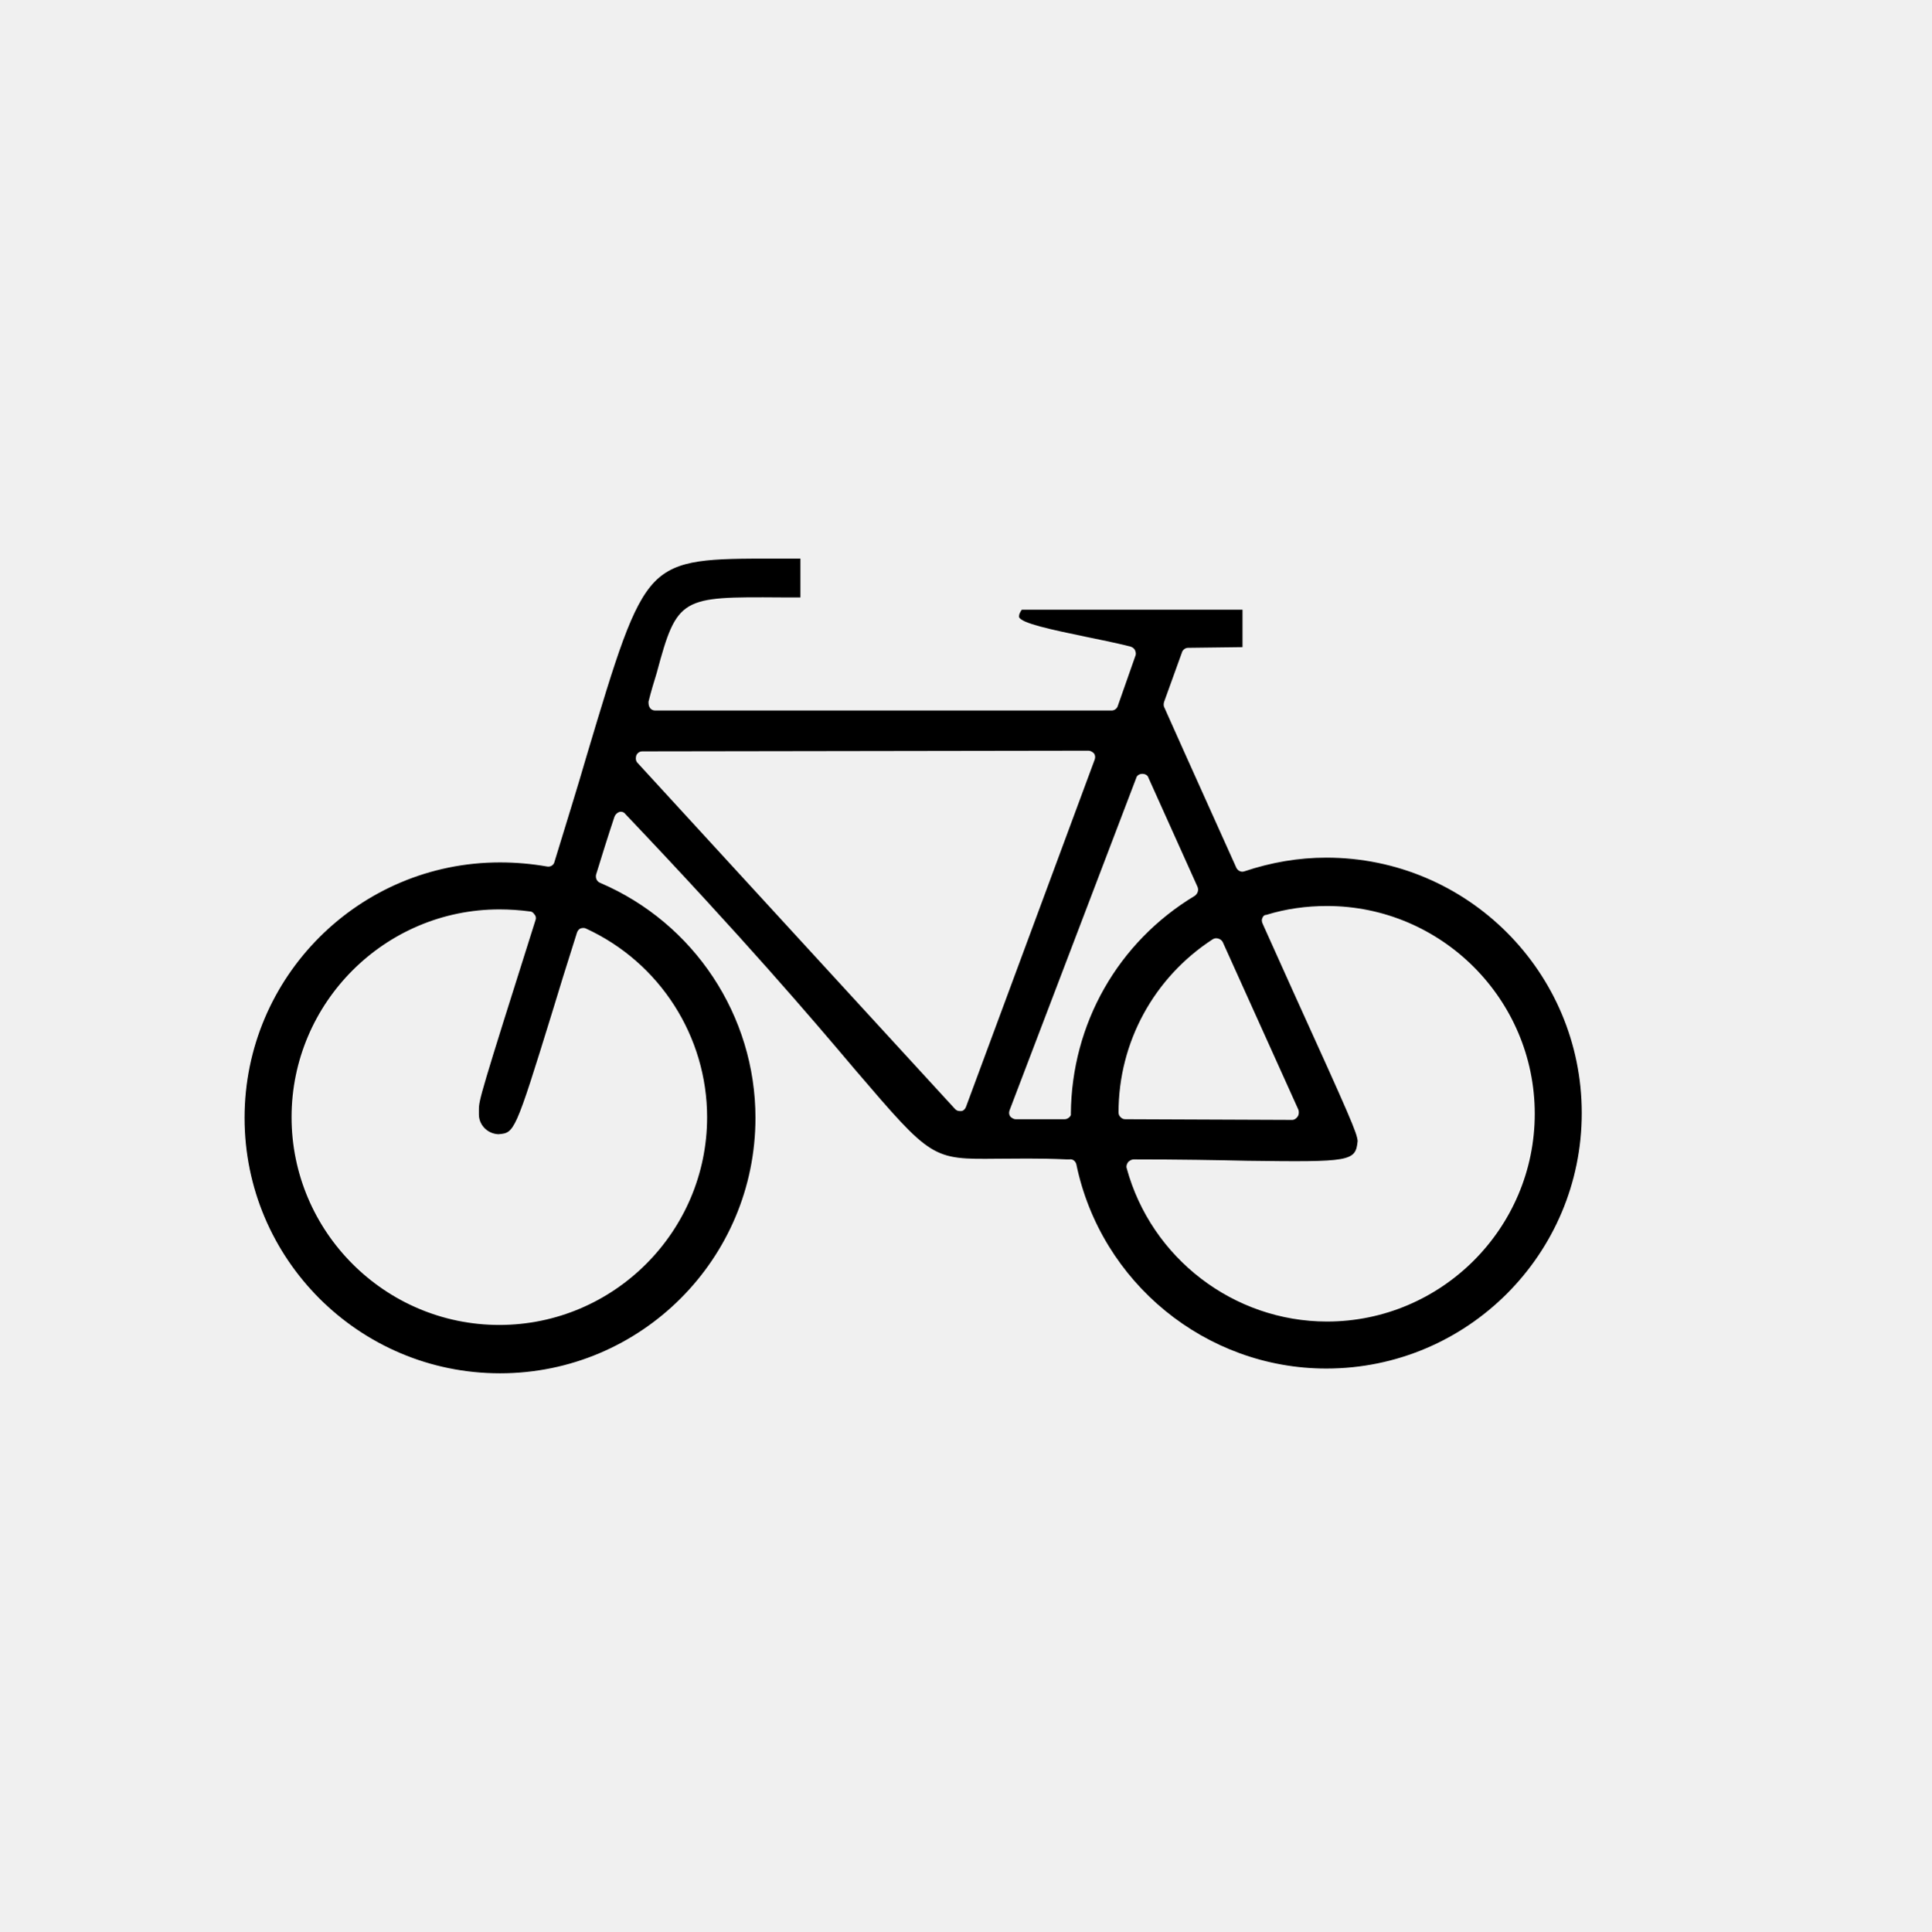
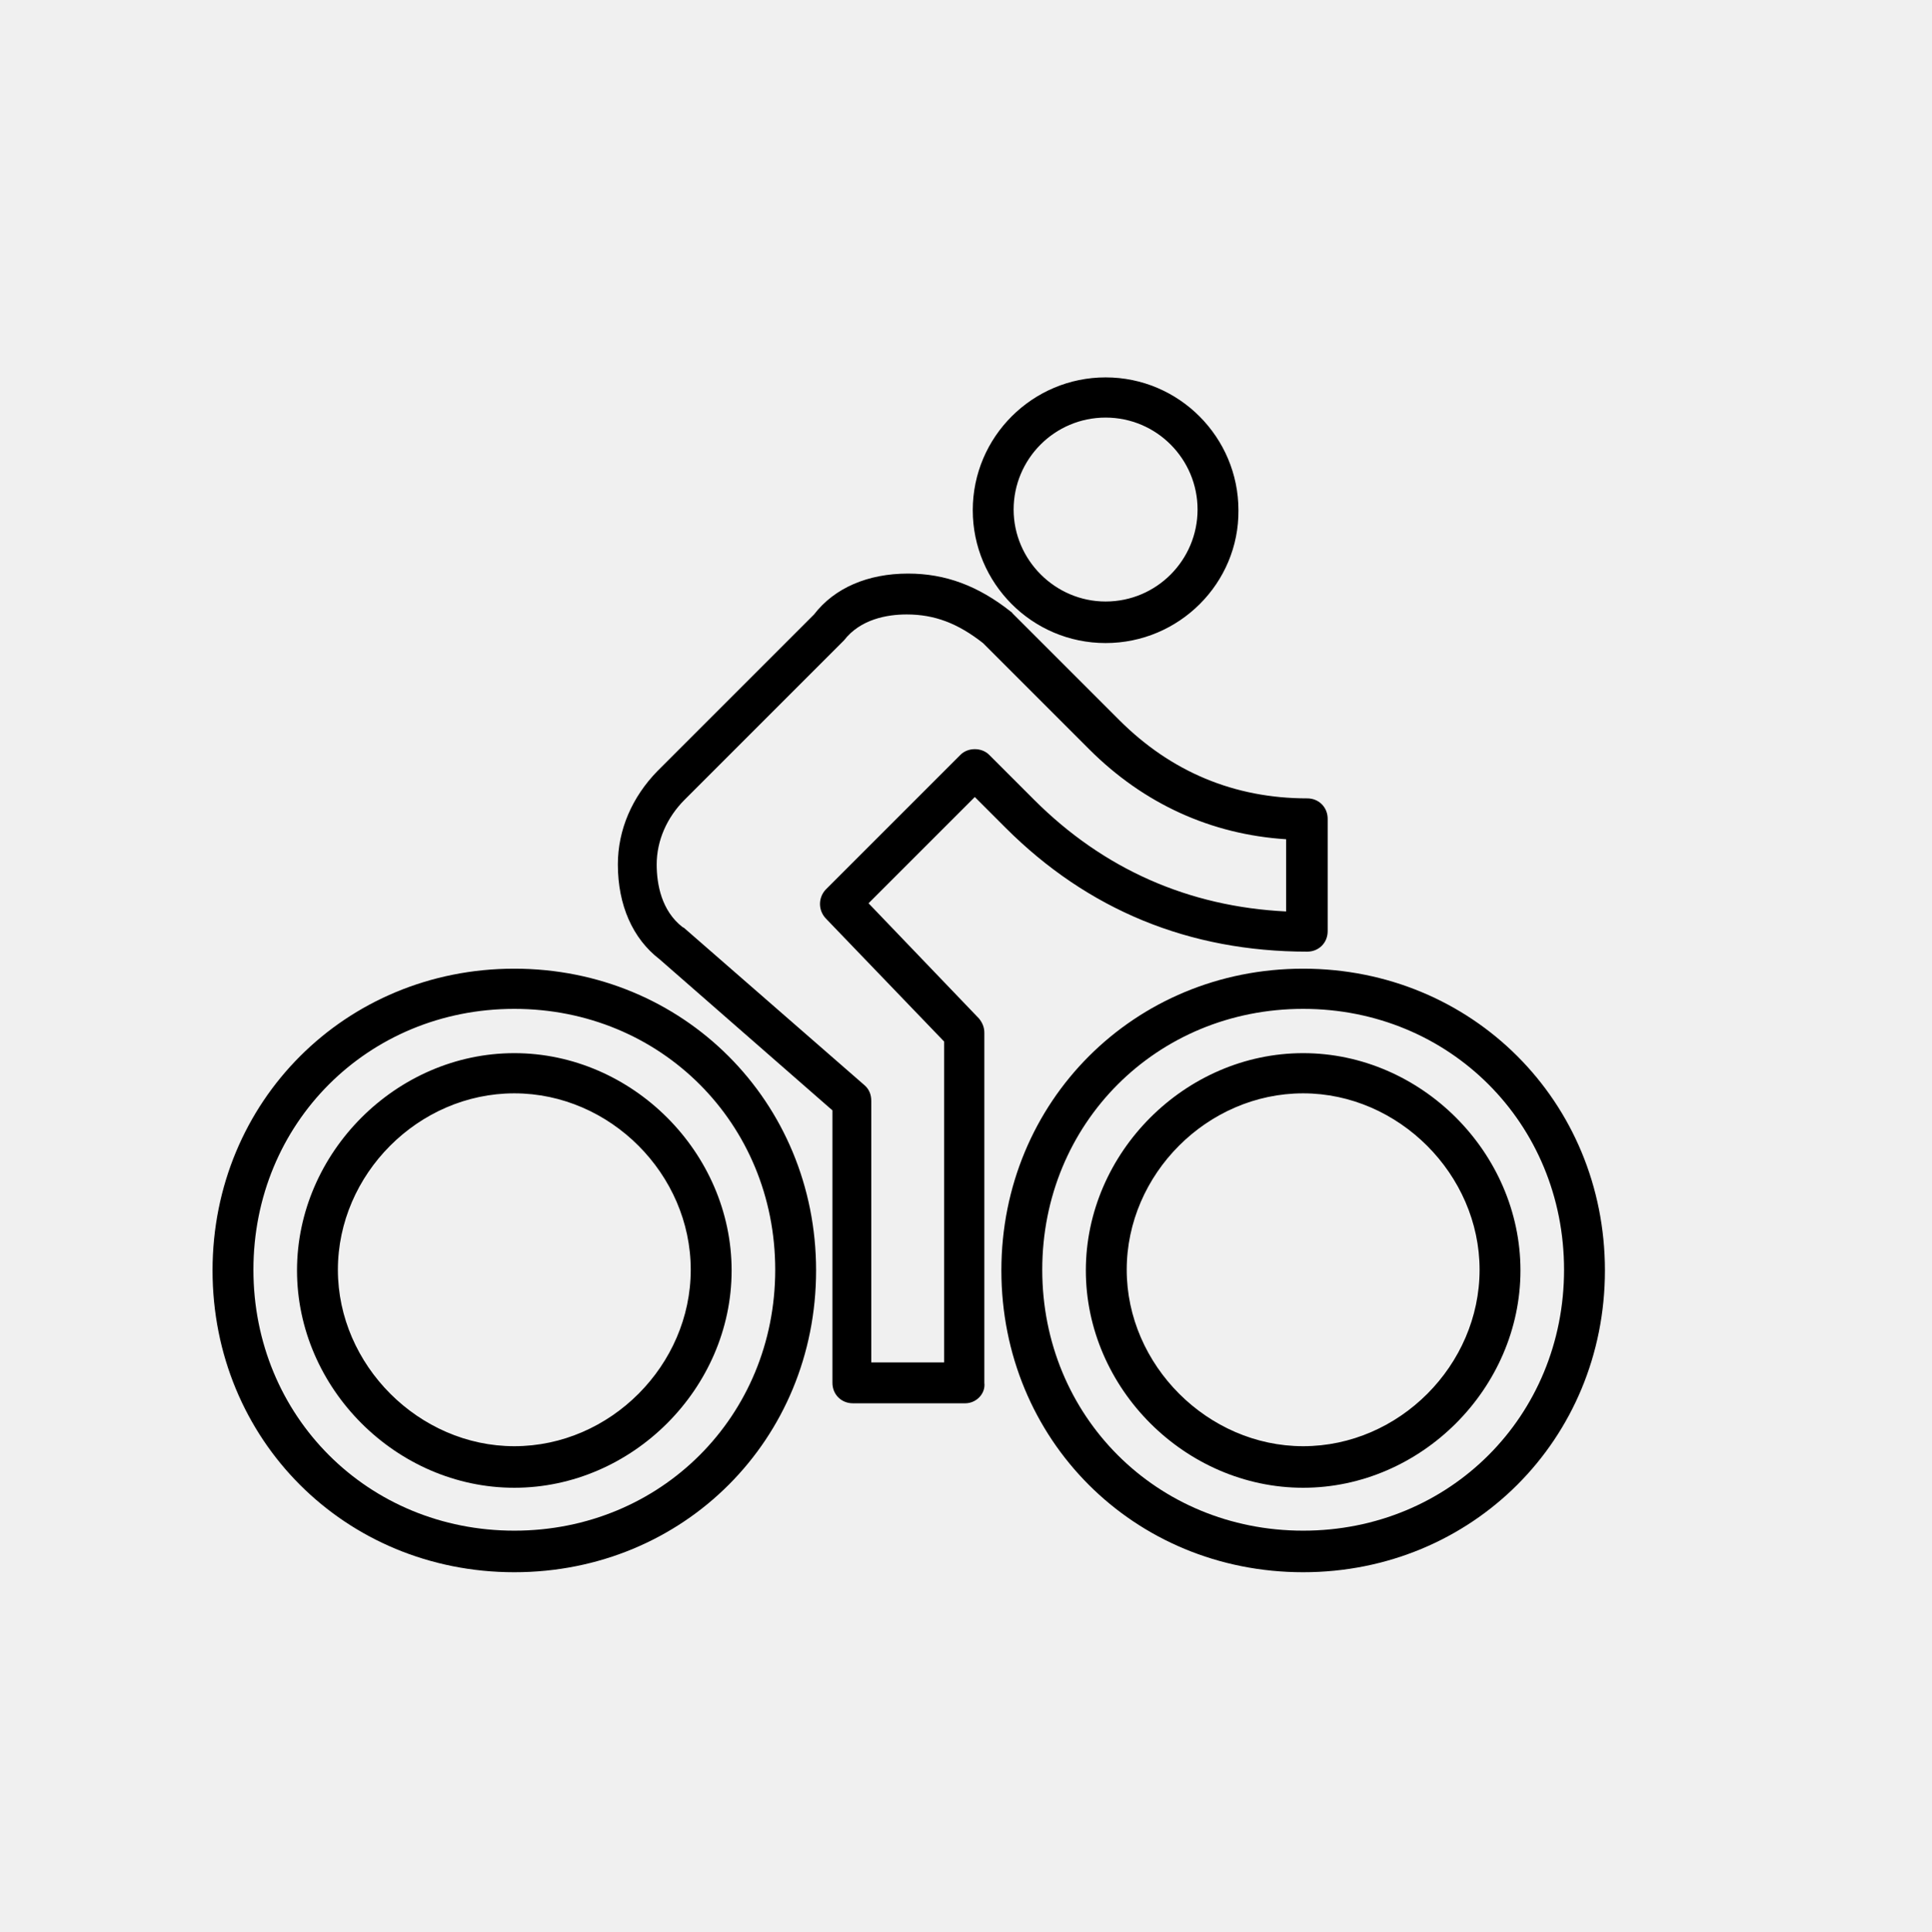
<svg xmlns="http://www.w3.org/2000/svg" version="1.1" id="Layer_1" x="0px" y="0px" viewBox="0 0 283.5 283.5" style="enable-background:new 0 0 283.5 283.5;" xml:space="preserve">
  <style type="text/css">
- 	.st0{stroke:#FFFFFF;stroke-width:2;stroke-miterlimit:10;}
+ 	.st0{fill:none;stroke:#060606;stroke-width:6;stroke-miterlimit:10;}
+ 	.st1{fill:none;stroke:#000000;stroke-width:5;}
</style>
-   <path d="M158,170.9c3.6,17.4,19,30,36.7,30c20.7,0,37.5-16.8,37.5-37.5c0-20.7-16.8-37.5-37.5-37.5c-4.1,0-8.1,0.7-12,2  c-0.5,0.2-1-0.1-1.2-0.5c-3-6.7-6.5-14.4-10.6-23.6c-0.1-0.2-0.1-0.5,0-0.8l2.6-7.2c0.1-0.4,0.5-0.7,0.9-0.7l8-0.1v-5.5h-32.4  c-0.5,0.7-0.4,1-0.4,1.1c0.4,0.9,4.6,1.8,9.9,2.9c1.9,0.4,4,0.8,6.4,1.4c0.3,0.1,0.5,0.2,0.7,0.5c0.1,0.3,0.2,0.5,0.1,0.8l-2.6,7.4  c-0.1,0.4-0.5,0.7-0.9,0.7h-67c-0.3,0-0.6-0.1-0.8-0.4c-0.2-0.3-0.2-0.6-0.2-0.9c0.4-1.6,0.8-2.9,1.2-4.2c3-11.2,3.6-11.2,18.2-11.1  c0.9,0,1.8,0,2.9,0v-5.7c-1.3,0-2.6,0-3.8,0c-9.5,0-14.3,0-17.6,3.4c-3.4,3.5-5.6,10.9-10,25.6c-1.3,4.5-2.9,9.6-4.7,15.5  c-0.1,0.5-0.6,0.8-1.1,0.7c-2.3-0.4-4.6-0.6-6.9-0.6c-20.7,0-37.5,16.8-37.5,37.5c0,20.7,16.8,37.5,37.5,37.5  c20.7,0,37.5-16.8,37.5-37.5c0-15-9-28.6-22.8-34.5c-0.5-0.2-0.7-0.7-0.6-1.2c0.8-2.6,1.7-5.5,2.7-8.5c0.1-0.3,0.4-0.6,0.7-0.7  c0.3-0.1,0.7,0,0.9,0.3c17.3,18.2,27.2,29.8,33.7,37.5c11.3,13.2,11.3,13.2,20.9,13.1c2.6,0,5.9-0.1,10.2,0.1l0.4,0c0,0,0,0,0,0  C157.5,170.1,157.9,170.5,158,170.9z M103.8,164c0,16.8-13.7,30.5-30.5,30.5c-16.8,0-30.5-13.7-30.5-30.5s13.7-30.5,30.5-30.5  c1.5,0,3,0.1,4.5,0.3c0.3,0,0.5,0.2,0.7,0.5c0.2,0.2,0.2,0.6,0.1,0.8c-8.1,25.6-8.3,26.4-8.3,27.8c0,0.2,0,0.4,0,0.7  c0,1.5,1.2,2.8,2.8,2.9l0.1,0c2.3-0.2,2.4-0.2,7.8-17.7c1-3.3,2.2-7.2,3.7-11.9c0.1-0.3,0.3-0.5,0.5-0.6c0.3-0.1,0.6-0.1,0.8,0  C96.9,141.3,103.8,152.2,103.8,164z M185.3,134.8c0.1-0.3,0.3-0.5,0.6-0.5c2.9-0.9,5.9-1.3,8.9-1.3c16.8,0,30.5,13.7,30.5,30.5  c0,16.8-13.7,30.5-30.5,30.5c-13.7,0-25.8-9.3-29.4-22.5c-0.1-0.3,0-0.6,0.2-0.9c0.2-0.2,0.5-0.4,0.8-0.4h0c6.9,0,12.3,0.1,16.7,0.2  c15.2,0.2,15.9,0.1,16.2-2.9c-0.1-1.2-1-3.3-9.4-21.8l-4.5-10C185.2,135.3,185.2,135,185.3,134.8z M178.9,137.8  c0.3,0.1,0.5,0.3,0.6,0.5l11.1,24.6c0.1,0.3,0.1,0.7-0.1,1c-0.2,0.3-0.5,0.5-0.8,0.5c0,0,0,0,0,0l-24.5-0.1c-0.3,0-0.5-0.1-0.7-0.3  c-0.2-0.2-0.3-0.4-0.3-0.7c0-10.3,5.2-19.8,13.8-25.4C178.3,137.7,178.6,137.7,178.9,137.8z M141.8,162.5c-0.1,0.3-0.4,0.6-0.7,0.6  c-0.1,0-0.1,0-0.2,0c-0.3,0-0.5-0.1-0.7-0.3l-46.6-50.8c-0.3-0.3-0.3-0.7-0.2-1.1c0.2-0.4,0.5-0.6,0.9-0.6l65.5-0.1c0,0,0,0,0,0  c0.3,0,0.6,0.2,0.8,0.4c0.2,0.3,0.2,0.6,0.1,0.9L141.8,162.5z M156.3,164.3C156.3,164.3,156.3,164.3,156.3,164.3l-7.2,0  c-0.3,0-0.6-0.2-0.8-0.4c-0.2-0.3-0.2-0.6-0.1-0.9l18.6-48.8c0.1-0.4,0.5-0.6,0.9-0.6c0.4,0,0.8,0.2,0.9,0.6l7.2,16  c0.2,0.5,0,1-0.4,1.3c-11.3,6.8-18.1,18.8-18.2,32C157.3,163.8,156.8,164.3,156.3,164.3z" />
+   <path d="M191.3,230.8c-24.9,0-44.3-19.5-44.3-44.3s19.5-44.3,44.3-44.3s44.3,19.5,44.3,44.3S216.1,230.8,191.3,230.8z M191.3,148.1  c-21.5,0-38.3,16.8-38.3,38.3s16.8,38.3,38.3,38.3s38.3-16.8,38.3-38.3S212.8,148.1,191.3,148.1z M75.5,230.8  c-24.9,0-44.3-19.5-44.3-44.3s19.5-44.3,44.3-44.3s44.3,19.5,44.3,44.3S100.4,230.8,75.5,230.8z M75.5,148.1  c-21.5,0-38.3,16.8-38.3,38.3s16.8,38.3,38.3,38.3s38.3-16.8,38.3-38.3S97,148.1,75.5,148.1z M191.3,218.4  c-17.3,0-31.9-14.6-31.9-31.9s14.6-31.9,31.9-31.9s31.9,14.6,31.9,31.9S208.6,218.4,191.3,218.4z M191.3,160.5  c-14.1,0-25.9,11.9-25.9,25.9s11.9,25.9,25.9,25.9c14.1,0,25.9-11.9,25.9-25.9S205.3,160.5,191.3,160.5z M75.5,218.4  c-17.3,0-31.9-14.6-31.9-31.9s14.6-31.9,31.9-31.9s31.9,14.6,31.9,31.9S92.8,218.4,75.5,218.4z M75.5,160.5  c-14.1,0-25.9,11.9-25.9,25.9s11.9,25.9,25.9,25.9c14.1,0,25.9-11.9,25.9-25.9S89.6,160.5,75.5,160.5z M141.7,206h-16.5  c-1.7,0-3-1.3-3-3v-40l-25.4-22.2c-3.9-3-6.1-7.9-6.1-13.9c0-5.1,2.1-9.9,5.8-13.7l23-23c3-3.9,7.9-6,13.8-6  c5.5,0,10.3,1.8,15.1,5.6c0.1,0.1,0.2,0.1,0.2,0.2l15.7,15.7c7.6,7.6,16.9,11.5,27.6,11.5c1.7,0,3,1.3,3,3v16.5c0,1.7-1.3,3-3,3  c-17.3,0-32.2-6.1-44.3-18.2l-4.5-4.5l-15.6,15.6l16.2,16.9c0.5,0.6,0.8,1.3,0.8,2.1V203C144.7,204.6,143.3,206,141.7,206z   M128.1,200h10.5v-47.1l-17.4-18.1c-1.1-1.2-1.1-3,0-4.2l19.8-19.8c1.1-1.1,3.1-1.1,4.2,0l6.6,6.6c10.2,10.2,22.7,15.7,37,16.4  v-10.6c-11-0.7-20.9-5.2-28.9-13.2l-15.6-15.6c-3.7-2.9-7.1-4.2-11.2-4.2c-2.9,0-6.8,0.7-9.2,3.8c-0.1,0.1-0.2,0.2-0.3,0.3  l-23.1,23.1c-2.6,2.6-4.1,6-4.1,9.5c0,2.9,0.7,6.8,3.8,9.2c0.1,0,0.1,0.1,0.2,0.1l26.5,23.1c0.7,0.6,1,1.4,1,2.3V200z M162.3,94.4  c-10.8,0-19.5-8.8-19.5-19.5c0-10.8,8.8-19.5,19.5-19.5c10.8,0,19.5,8.8,19.5,19.5C181.9,85.6,173.1,94.4,162.3,94.4z M162.3,61.3  c-7.5,0-13.5,6.1-13.5,13.5s6.1,13.5,13.5,13.5c7.5,0,13.5-6.1,13.5-13.5S169.8,61.3,162.3,61.3z" />
</svg>
